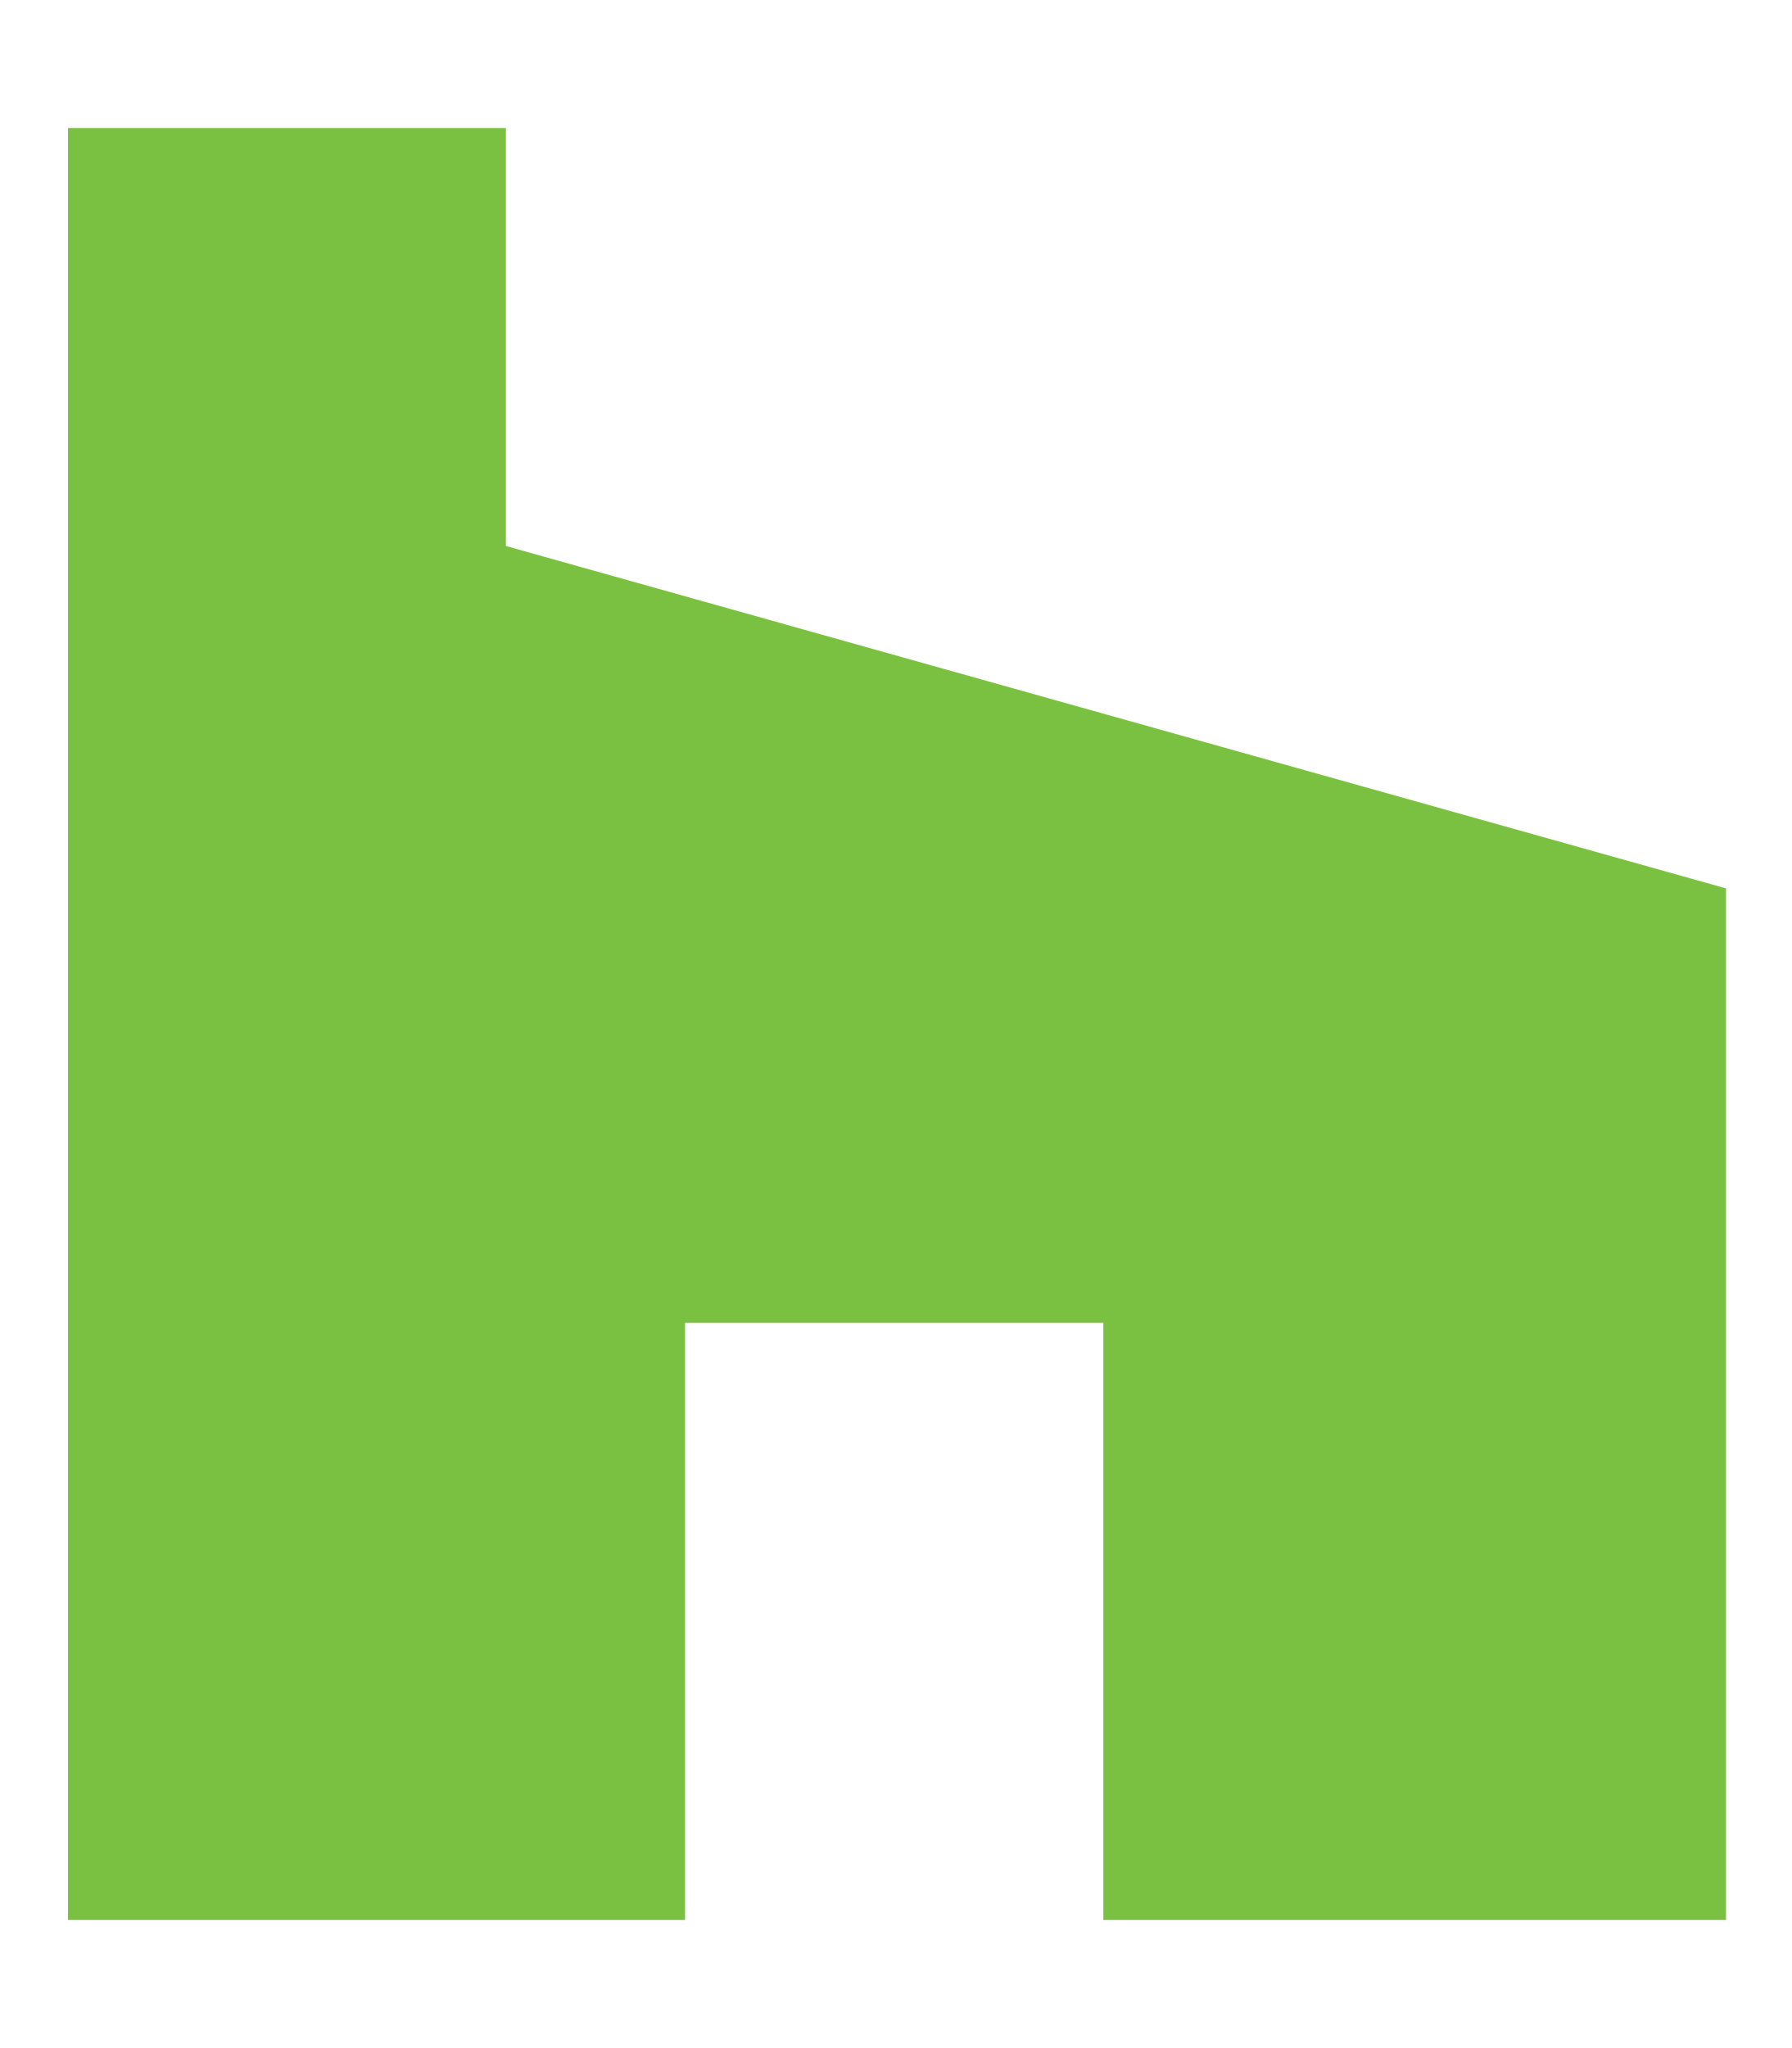
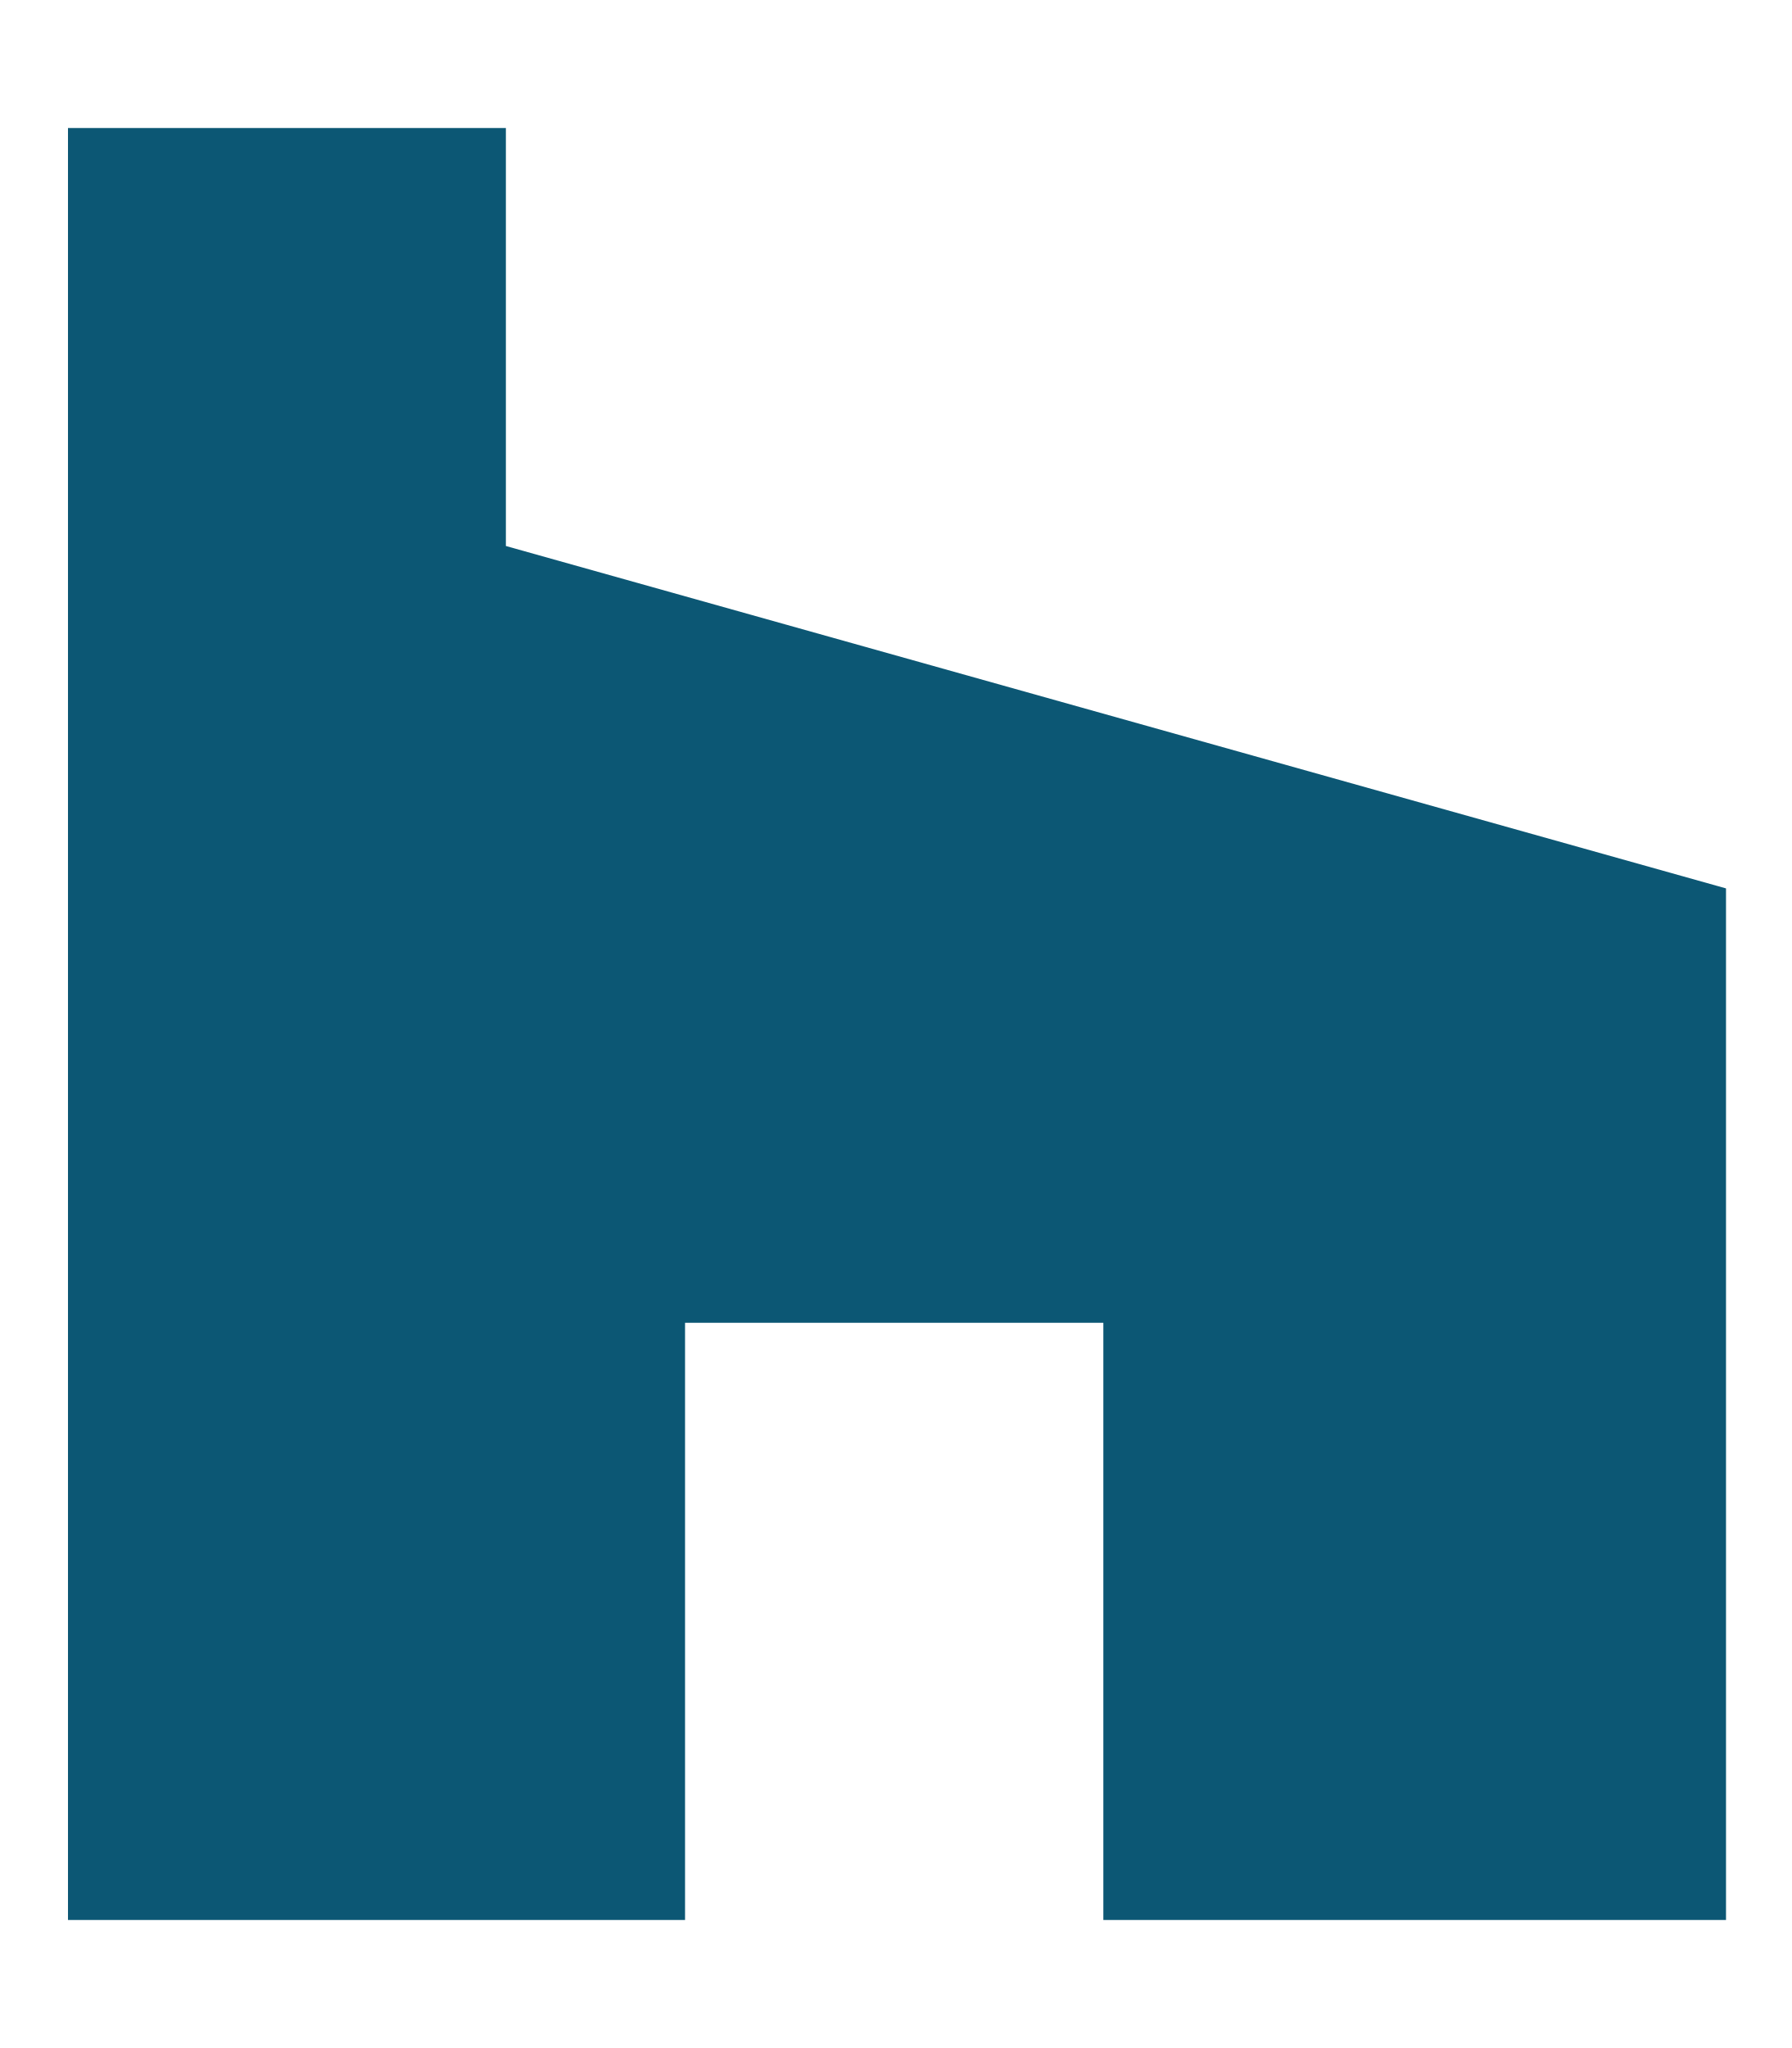
<svg xmlns="http://www.w3.org/2000/svg" aria-hidden="true" focusable="false" data-prefix="fab" data-icon="houzz" class="svg-inline--fa fa-houzz fa-w-14" role="img" viewBox="0 0 448 512">
-   <path fill="#7ac142" d="M275.9 330.7H171.3V480H17V32h109.5v104.5l305.1 85.6V480H275.9z" />
+   <path fill="rgb(12, 87, 116)" d="M275.9 330.7H171.3V480H17V32h109.5v104.5l305.1 85.6V480H275.9z" />
</svg>
